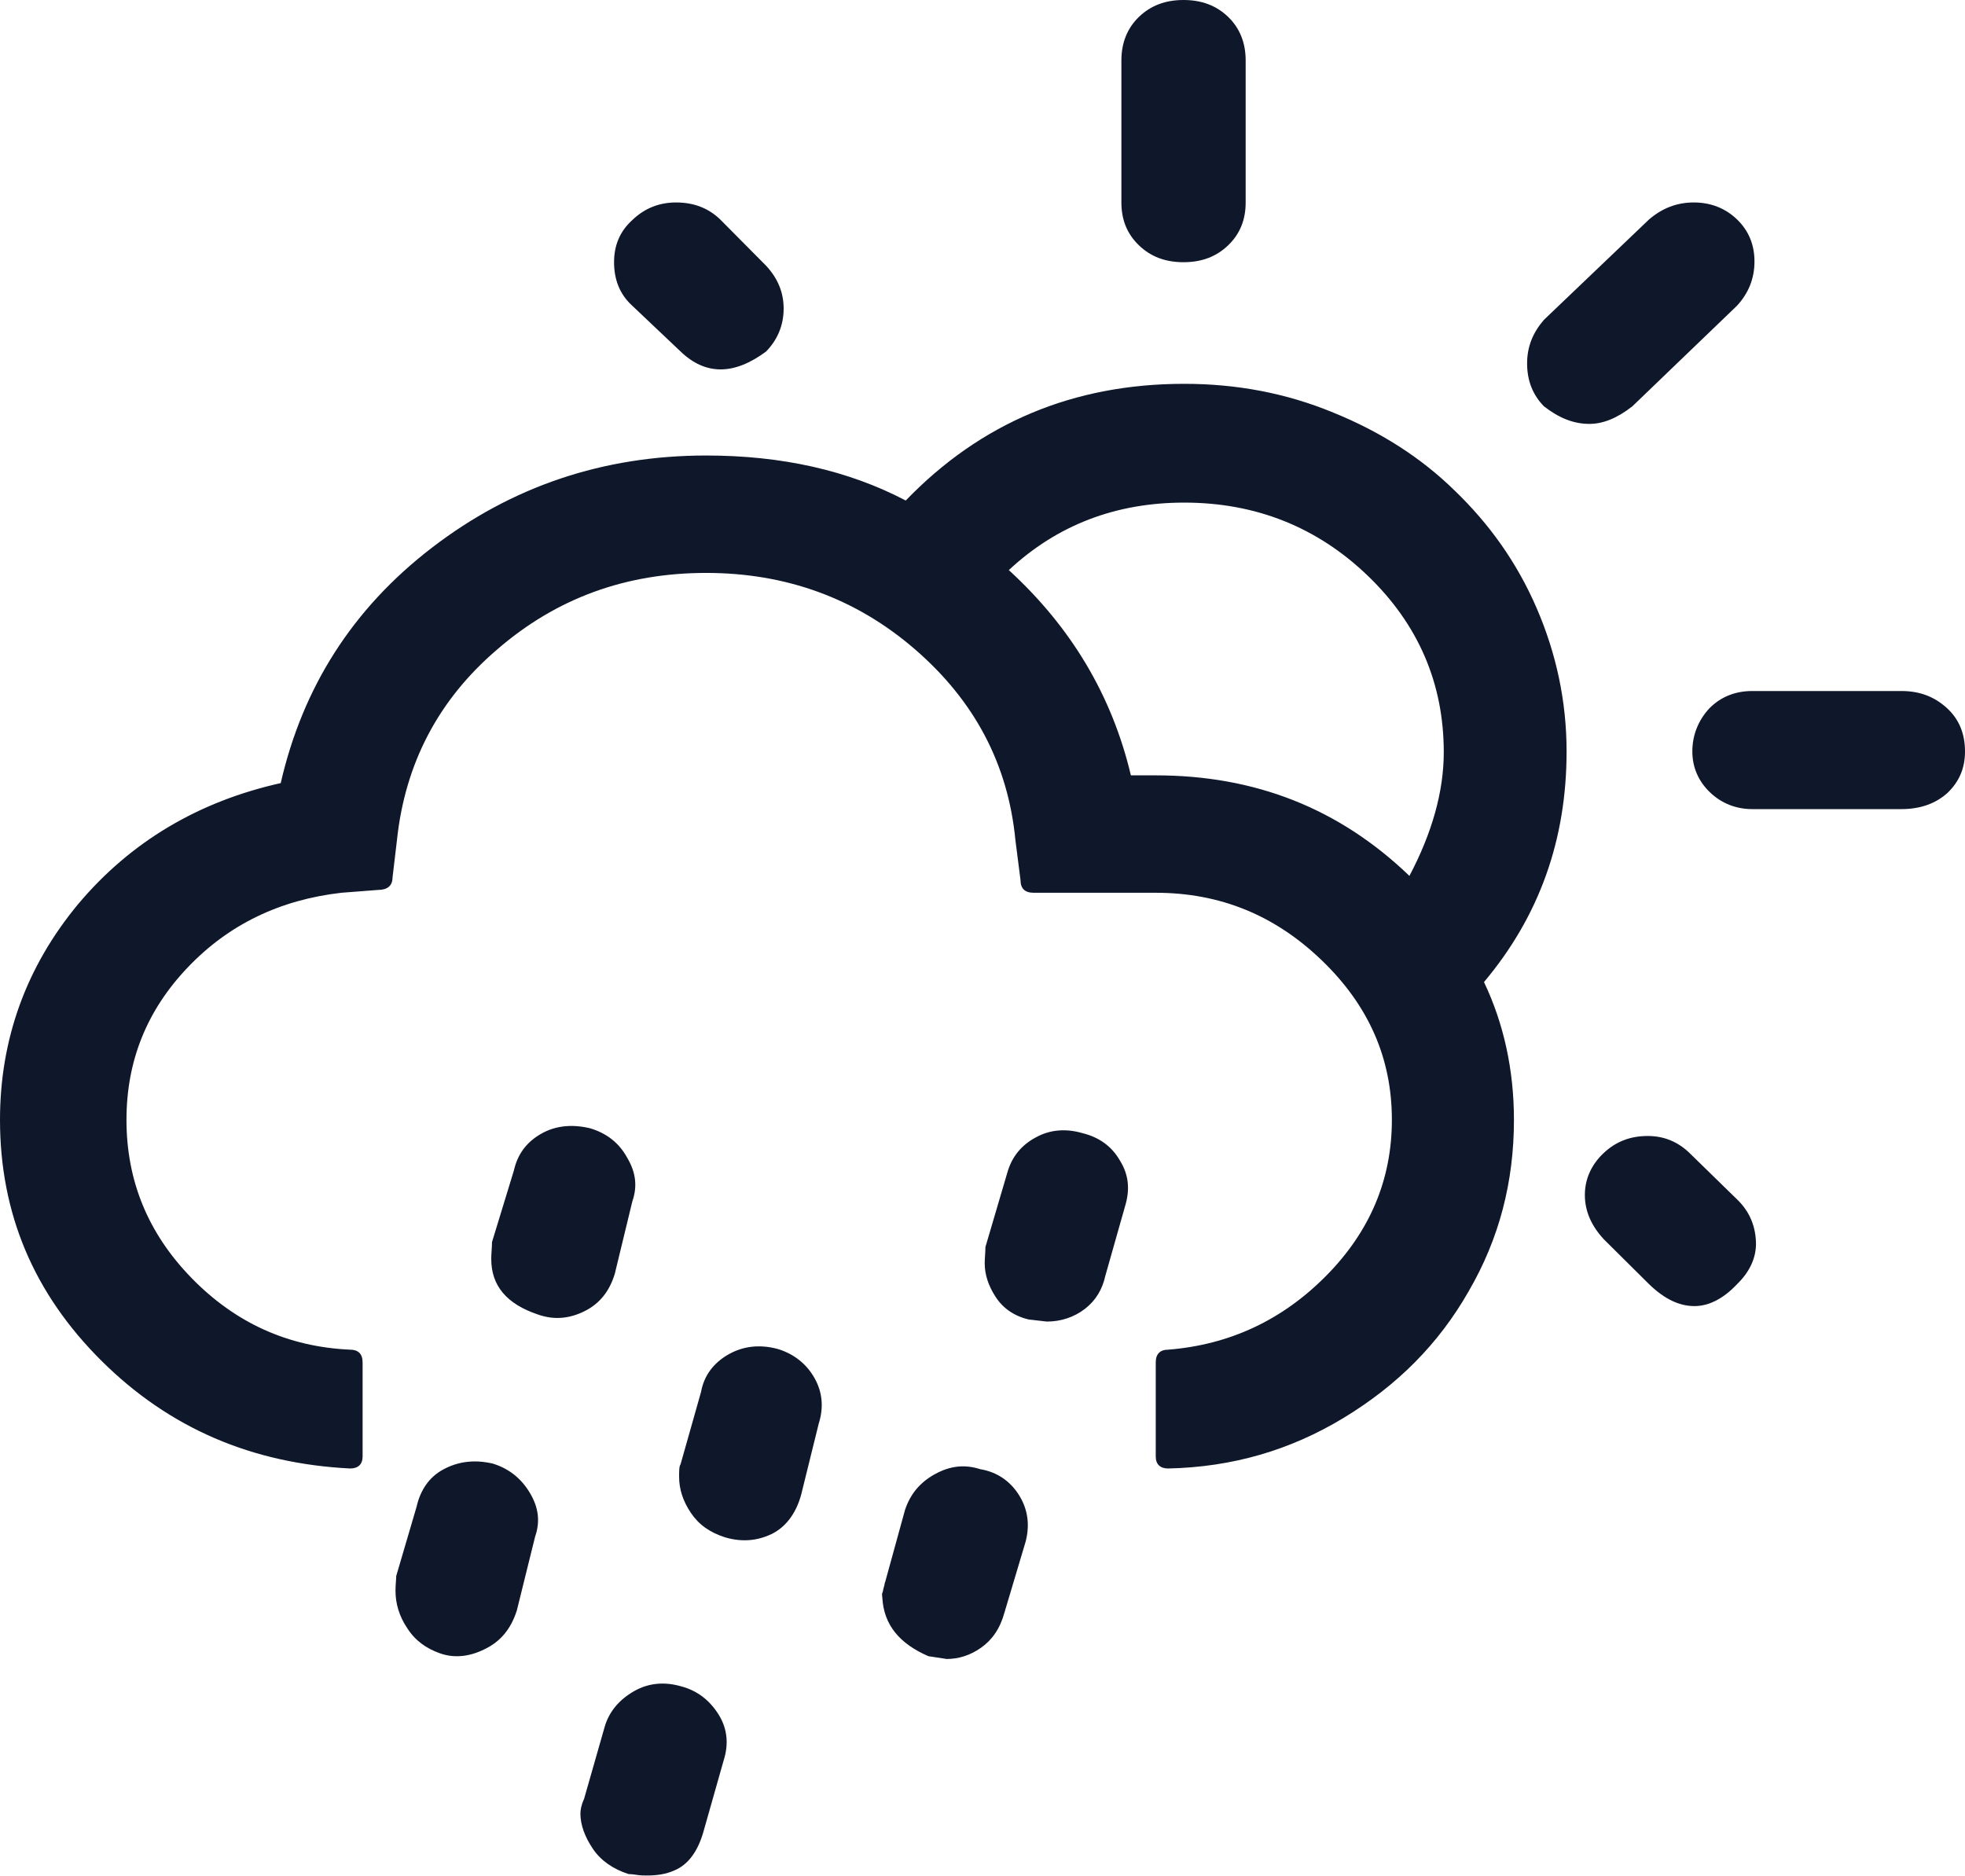
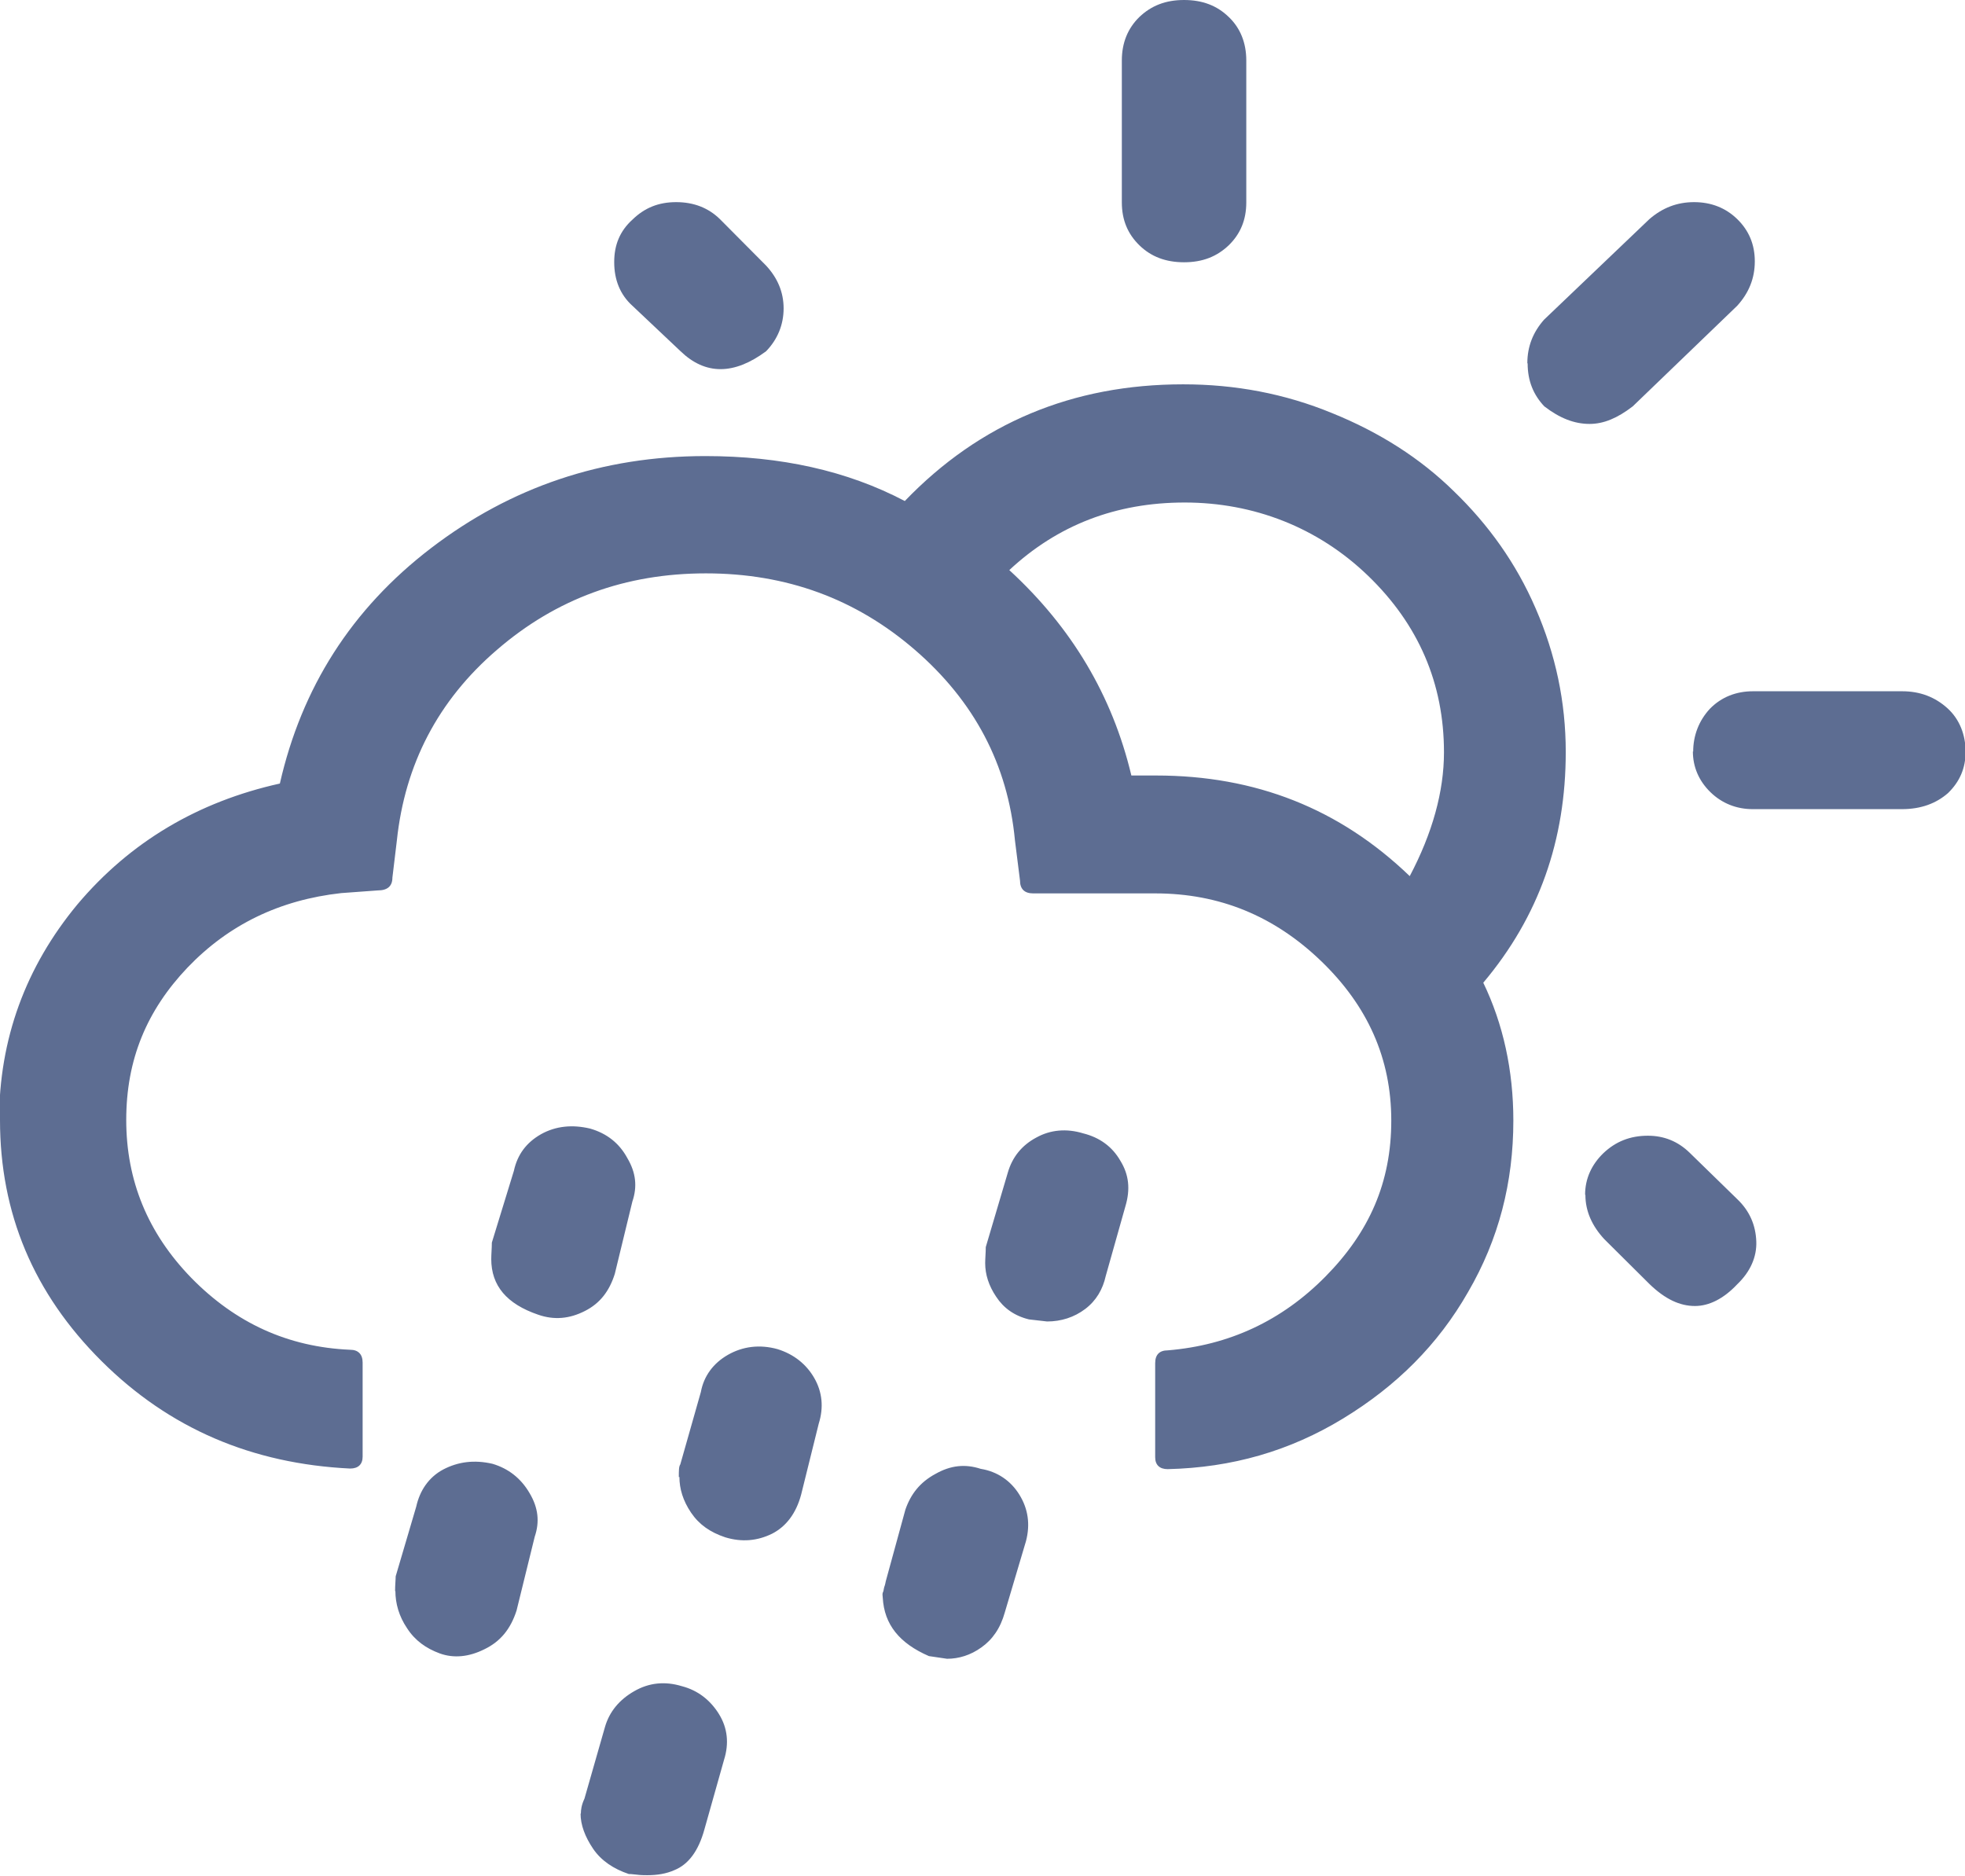
- <svg xmlns="http://www.w3.org/2000/svg" width="66" height="63" viewBox="0 0 66 63" fill="none">
-   <path d="M0 37.616C0 40.756 1.129 43.448 3.413 45.715C5.696 47.982 8.471 49.163 11.761 49.328C12.031 49.328 12.179 49.186 12.179 48.926V45.762C12.179 45.479 12.031 45.337 11.761 45.337C9.674 45.243 7.906 44.44 6.433 42.929C4.96 41.417 4.248 39.647 4.248 37.616C4.248 35.632 4.935 33.932 6.31 32.492C7.685 31.051 9.404 30.225 11.466 29.989L12.694 29.894C13.013 29.894 13.185 29.753 13.185 29.469L13.333 28.218C13.603 25.668 14.708 23.519 16.696 21.819C18.685 20.095 21.018 19.245 23.719 19.245C26.395 19.245 28.752 20.095 30.741 21.819C32.73 23.542 33.859 25.668 34.105 28.218L34.277 29.564C34.277 29.847 34.424 29.989 34.719 29.989H38.819C40.98 29.989 42.821 30.744 44.393 32.256C45.964 33.767 46.75 35.538 46.75 37.616C46.75 39.623 46.013 41.37 44.54 42.858C43.067 44.346 41.299 45.172 39.237 45.337C38.967 45.337 38.819 45.479 38.819 45.762V48.926C38.819 49.186 38.967 49.328 39.237 49.328C41.397 49.281 43.337 48.714 45.13 47.628C46.922 46.542 48.321 45.148 49.328 43.377C50.359 41.606 50.85 39.694 50.85 37.616C50.85 35.939 50.507 34.381 49.844 32.988C51.71 30.768 52.618 28.194 52.618 25.242C52.618 23.566 52.275 21.96 51.612 20.425C50.949 18.891 50.016 17.592 48.862 16.482C47.732 15.372 46.357 14.498 44.786 13.861C43.19 13.2 41.52 12.893 39.777 12.893C36.069 12.893 32.951 14.191 30.422 16.813C28.482 15.797 26.248 15.301 23.719 15.301C20.257 15.301 17.188 16.34 14.511 18.395C11.835 20.449 10.165 23.094 9.429 26.305C6.679 26.919 4.395 28.265 2.627 30.367C0.884 32.468 0 34.9 0 37.616ZM13.284 53.437C13.284 53.862 13.406 54.287 13.676 54.688C13.946 55.113 14.315 55.373 14.781 55.538C15.248 55.703 15.763 55.656 16.279 55.397C16.819 55.137 17.163 54.712 17.359 54.098L17.973 51.618C18.145 51.123 18.096 50.65 17.801 50.154C17.507 49.658 17.089 49.328 16.549 49.163C15.935 49.021 15.395 49.092 14.904 49.352C14.413 49.611 14.118 50.06 13.995 50.603L13.308 52.941C13.308 53.059 13.284 53.224 13.284 53.437ZM16.5 42.291C16.5 43.188 17.016 43.803 18.071 44.157C18.612 44.346 19.127 44.298 19.643 44.039C20.159 43.779 20.478 43.354 20.65 42.787L21.239 40.355C21.411 39.859 21.362 39.387 21.067 38.891C20.797 38.395 20.38 38.065 19.815 37.899C19.225 37.758 18.661 37.805 18.17 38.088C17.679 38.371 17.384 38.773 17.261 39.316L16.525 41.724C16.525 41.913 16.5 42.102 16.5 42.291ZM19.495 60.922C19.495 61.3 19.643 61.701 19.913 62.103C20.183 62.504 20.6 62.788 21.116 62.953C21.141 62.953 21.214 62.953 21.362 62.976C21.509 63 21.632 63 21.73 63C22.074 63 22.368 62.953 22.638 62.835C23.105 62.646 23.449 62.197 23.645 61.465L24.308 59.127C24.48 58.584 24.431 58.065 24.136 57.593C23.841 57.12 23.424 56.79 22.884 56.648C22.319 56.483 21.779 56.53 21.288 56.813C20.797 57.097 20.453 57.498 20.306 58.018L19.618 60.426C19.52 60.639 19.495 60.804 19.495 60.922ZM20.625 8.808C20.625 9.398 20.821 9.894 21.239 10.272L22.859 11.807C23.694 12.609 24.652 12.609 25.732 11.807C26.125 11.405 26.321 10.909 26.321 10.366C26.321 9.823 26.125 9.351 25.732 8.926L24.185 7.367C23.792 6.99 23.301 6.801 22.712 6.801C22.147 6.801 21.656 6.99 21.239 7.391C20.821 7.769 20.625 8.241 20.625 8.808ZM22.81 49.611C22.81 50.013 22.933 50.414 23.203 50.816C23.473 51.217 23.841 51.477 24.357 51.642C24.922 51.807 25.438 51.76 25.929 51.524C26.395 51.288 26.739 50.839 26.911 50.202L27.5 47.817C27.672 47.274 27.623 46.754 27.353 46.282C27.083 45.81 26.665 45.479 26.125 45.314C25.511 45.148 24.946 45.219 24.455 45.503C23.964 45.786 23.645 46.211 23.547 46.754L22.859 49.186C22.81 49.257 22.81 49.399 22.81 49.611ZM29.636 53.673C29.685 54.57 30.201 55.208 31.183 55.633L31.797 55.727C32.19 55.727 32.583 55.609 32.951 55.349C33.319 55.09 33.589 54.712 33.737 54.169L34.449 51.784C34.596 51.217 34.522 50.697 34.228 50.225C33.933 49.753 33.491 49.446 32.926 49.352C32.411 49.186 31.92 49.233 31.404 49.517C30.888 49.8 30.569 50.202 30.397 50.721L29.734 53.13C29.71 53.177 29.71 53.248 29.685 53.319C29.661 53.389 29.661 53.46 29.636 53.508C29.612 53.555 29.636 53.626 29.636 53.673ZM33.074 42.433C33.074 42.811 33.196 43.188 33.442 43.566C33.688 43.944 34.056 44.204 34.547 44.322L35.161 44.393C35.627 44.393 36.069 44.251 36.438 43.968C36.806 43.684 37.027 43.307 37.125 42.858L37.788 40.52C37.96 39.953 37.911 39.458 37.616 38.985C37.346 38.513 36.929 38.206 36.364 38.065C35.799 37.899 35.259 37.946 34.792 38.206C34.301 38.466 33.982 38.867 33.835 39.387L33.098 41.89C33.098 42.079 33.074 42.268 33.074 42.433ZM33.884 19.15C35.505 17.639 37.469 16.883 39.777 16.883C42.183 16.883 44.245 17.71 45.94 19.339C47.634 20.968 48.493 22.952 48.493 25.266C48.493 26.588 48.1 27.982 47.339 29.422C44.982 27.155 42.158 26.045 38.819 26.045H37.984C37.346 23.353 35.971 21.063 33.884 19.15ZM37.665 6.801C37.665 7.391 37.862 7.863 38.255 8.241C38.647 8.619 39.138 8.808 39.752 8.808C40.366 8.808 40.857 8.619 41.25 8.241C41.643 7.863 41.839 7.391 41.839 6.801V2.031C41.839 1.44 41.643 0.945 41.25 0.567C40.857 0.189 40.366 0 39.752 0C39.138 0 38.647 0.189 38.255 0.567C37.862 0.945 37.665 1.44 37.665 2.031V6.801ZM51.292 12.208C51.292 12.798 51.489 13.271 51.857 13.648C52.373 14.05 52.864 14.239 53.38 14.239C53.846 14.239 54.312 14.05 54.828 13.648L58.339 10.272C58.732 9.847 58.929 9.351 58.929 8.784C58.929 8.217 58.732 7.745 58.339 7.367C57.946 6.99 57.455 6.801 56.891 6.801C56.326 6.801 55.835 6.99 55.393 7.367L51.857 10.744C51.489 11.169 51.292 11.641 51.292 12.208ZM53.232 40.142C53.232 40.685 53.453 41.181 53.87 41.63L55.393 43.141C55.908 43.637 56.4 43.873 56.915 43.873C57.382 43.873 57.873 43.637 58.339 43.141C58.781 42.716 59.002 42.22 58.978 41.701C58.953 41.158 58.757 40.685 58.339 40.284L56.743 38.726C56.35 38.348 55.884 38.159 55.344 38.159C54.755 38.159 54.263 38.348 53.846 38.749C53.453 39.127 53.232 39.599 53.232 40.142ZM56.842 25.242C56.842 25.762 57.038 26.234 57.431 26.612C57.824 26.99 58.315 27.179 58.855 27.179H63.864C64.502 27.179 65.018 26.99 65.411 26.636C65.804 26.258 66 25.809 66 25.242C66 24.652 65.804 24.156 65.386 23.779C64.969 23.401 64.478 23.212 63.864 23.212H58.855C58.29 23.212 57.799 23.401 57.406 23.802C57.038 24.203 56.842 24.699 56.842 25.242Z" fill="#0F172A" />
+ <svg xmlns="http://www.w3.org/2000/svg" id="Layer_2" viewBox="0 0 66 63">
+   <defs>
+     <style>.cls-1{fill:#5d6d92;}</style>
+   </defs>
+   <g id="Layer_1-2">
+     <path id="showers-day" class="cls-1" d="M0,37.62c0,3.14,1.13,5.83,3.41,8.1,2.28,2.27,5.06,3.45,8.35,3.61,.27,0,.42-.14,.42-.4v-3.16c0-.28-.15-.43-.42-.43-2.09-.09-3.85-.9-5.33-2.41-1.47-1.51-2.19-3.28-2.19-5.31s.69-3.68,2.06-5.12c1.38-1.44,3.09-2.27,5.16-2.5l1.23-.09c.32,0,.49-.14,.49-.43l.15-1.25c.27-2.55,1.38-4.7,3.36-6.4,1.99-1.72,4.32-2.57,7.02-2.57s5.03,.85,7.02,2.57c1.99,1.72,3.12,3.85,3.36,6.4l.17,1.35c0,.28,.15,.43,.44,.43h4.1c2.16,0,4,.76,5.57,2.27,1.57,1.51,2.36,3.28,2.36,5.36s-.74,3.75-2.21,5.24c-1.47,1.49-3.24,2.31-5.3,2.48-.27,0-.42,.14-.42,.43v3.16c0,.26,.15,.4,.42,.4,2.16-.05,4.1-.61,5.89-1.7s3.19-2.48,4.2-4.25c1.03-1.77,1.52-3.68,1.52-5.76,0-1.68-.34-3.24-1.01-4.63,1.87-2.22,2.77-4.79,2.77-7.75,0-1.68-.34-3.28-1.01-4.82-.66-1.53-1.6-2.83-2.75-3.94-1.13-1.11-2.5-1.98-4.08-2.62-1.6-.66-3.27-.97-5.01-.97-3.71,0-6.83,1.3-9.35,3.92-1.94-1.02-4.17-1.51-6.7-1.51-3.46,0-6.53,1.04-9.21,3.09-2.68,2.05-4.35,4.7-5.08,7.91-2.75,.61-5.03,1.96-6.8,4.06-1.74,2.1-2.63,4.53-2.63,7.25Zm13.28,15.82c0,.42,.12,.85,.39,1.25,.27,.42,.64,.68,1.1,.85,.47,.17,.98,.12,1.5-.14,.54-.26,.88-.68,1.08-1.3l.61-2.48c.17-.5,.12-.97-.17-1.46-.29-.5-.71-.83-1.25-.99-.61-.14-1.15-.07-1.65,.19-.49,.26-.79,.71-.91,1.25l-.69,2.34c0,.12-.02,.28-.02,.5Zm3.22-11.15c0,.9,.52,1.51,1.57,1.87,.54,.19,1.06,.14,1.57-.12,.52-.26,.83-.68,1.01-1.25l.59-2.43c.17-.5,.12-.97-.17-1.46-.27-.5-.69-.83-1.25-.99-.59-.14-1.15-.09-1.65,.19-.49,.28-.79,.68-.91,1.23l-.74,2.41c0,.19-.02,.38-.02,.57Zm3,18.63c0,.38,.15,.78,.42,1.18,.27,.4,.69,.68,1.2,.85,.02,0,.1,0,.25,.02,.15,.02,.27,.02,.37,.02,.34,0,.64-.05,.91-.17,.47-.19,.81-.64,1.01-1.37l.66-2.34c.17-.54,.12-1.06-.17-1.53-.29-.47-.71-.8-1.25-.94-.56-.17-1.1-.12-1.6,.17-.49,.28-.83,.68-.98,1.2l-.69,2.41c-.1,.21-.12,.38-.12,.5Zm1.13-52.11c0,.59,.2,1.09,.61,1.46l1.62,1.53c.83,.8,1.79,.8,2.87,0,.39-.4,.59-.9,.59-1.44s-.2-1.02-.59-1.44l-1.55-1.56c-.39-.38-.88-.57-1.47-.57s-1.06,.19-1.47,.59c-.42,.38-.61,.85-.61,1.42Zm2.19,40.8c0,.4,.12,.8,.39,1.2,.27,.4,.64,.66,1.15,.83,.56,.17,1.08,.12,1.57-.12,.47-.24,.81-.68,.98-1.32l.59-2.38c.17-.54,.12-1.06-.15-1.53-.27-.47-.69-.8-1.23-.97-.61-.17-1.18-.09-1.67,.19-.49,.28-.81,.71-.91,1.25l-.69,2.43c-.05,.07-.05,.21-.05,.43Zm6.83,4.06c.05,.9,.56,1.53,1.55,1.96l.61,.09c.39,0,.79-.12,1.15-.38,.37-.26,.64-.64,.79-1.18l.71-2.39c.15-.57,.07-1.09-.22-1.56-.29-.47-.74-.78-1.3-.87-.52-.17-1.01-.12-1.52,.17-.52,.28-.83,.68-1.01,1.2l-.66,2.41s-.02,.12-.05,.19c-.02,.07-.02,.14-.05,.19-.02,.05,0,.12,0,.17Zm3.44-11.24c0,.38,.12,.76,.37,1.13,.25,.38,.61,.64,1.1,.76l.61,.07c.47,0,.91-.14,1.28-.42,.37-.28,.59-.66,.69-1.11l.66-2.34c.17-.57,.12-1.06-.17-1.53-.27-.47-.69-.78-1.25-.92-.56-.17-1.1-.12-1.57,.14-.49,.26-.81,.66-.96,1.18l-.74,2.5c0,.19-.02,.38-.02,.54Zm.81-23.28c1.62-1.51,3.58-2.27,5.89-2.27s4.47,.83,6.16,2.46c1.69,1.63,2.55,3.61,2.55,5.93,0,1.32-.39,2.72-1.15,4.16-2.36-2.27-5.18-3.38-8.52-3.38h-.83c-.64-2.69-2.01-4.98-4.1-6.9Zm3.78-12.35c0,.59,.2,1.06,.59,1.44,.39,.38,.88,.57,1.5,.57s1.1-.19,1.5-.57c.39-.38,.59-.85,.59-1.44V2.03c0-.59-.2-1.09-.59-1.46-.39-.38-.88-.57-1.5-.57s-1.1,.19-1.5,.57c-.39,.38-.59,.87-.59,1.46V6.8Zm13.63,5.41c0,.59,.2,1.06,.56,1.44,.52,.4,1.01,.59,1.52,.59,.47,0,.93-.19,1.45-.59l3.51-3.38c.39-.43,.59-.92,.59-1.49s-.2-1.04-.59-1.42c-.39-.38-.88-.57-1.45-.57s-1.06,.19-1.5,.57l-3.54,3.38c-.37,.42-.56,.9-.56,1.46Zm1.94,27.93c0,.54,.22,1.04,.64,1.49l1.52,1.51c.52,.5,1.01,.73,1.52,.73,.47,0,.96-.24,1.42-.73,.44-.42,.66-.92,.64-1.44-.02-.54-.22-1.02-.64-1.42l-1.6-1.56c-.39-.38-.86-.57-1.4-.57-.59,0-1.08,.19-1.5,.59-.39,.38-.61,.85-.61,1.39Zm3.61-14.9c0,.52,.2,.99,.59,1.37,.39,.38,.88,.57,1.42,.57h5.01c.64,0,1.15-.19,1.55-.54,.39-.38,.59-.83,.59-1.39s-.2-1.09-.61-1.46-.91-.57-1.52-.57h-5.01c-.56,0-1.06,.19-1.45,.59-.37,.4-.56,.9-.56,1.44Z" />
+   </g>
</svg>
